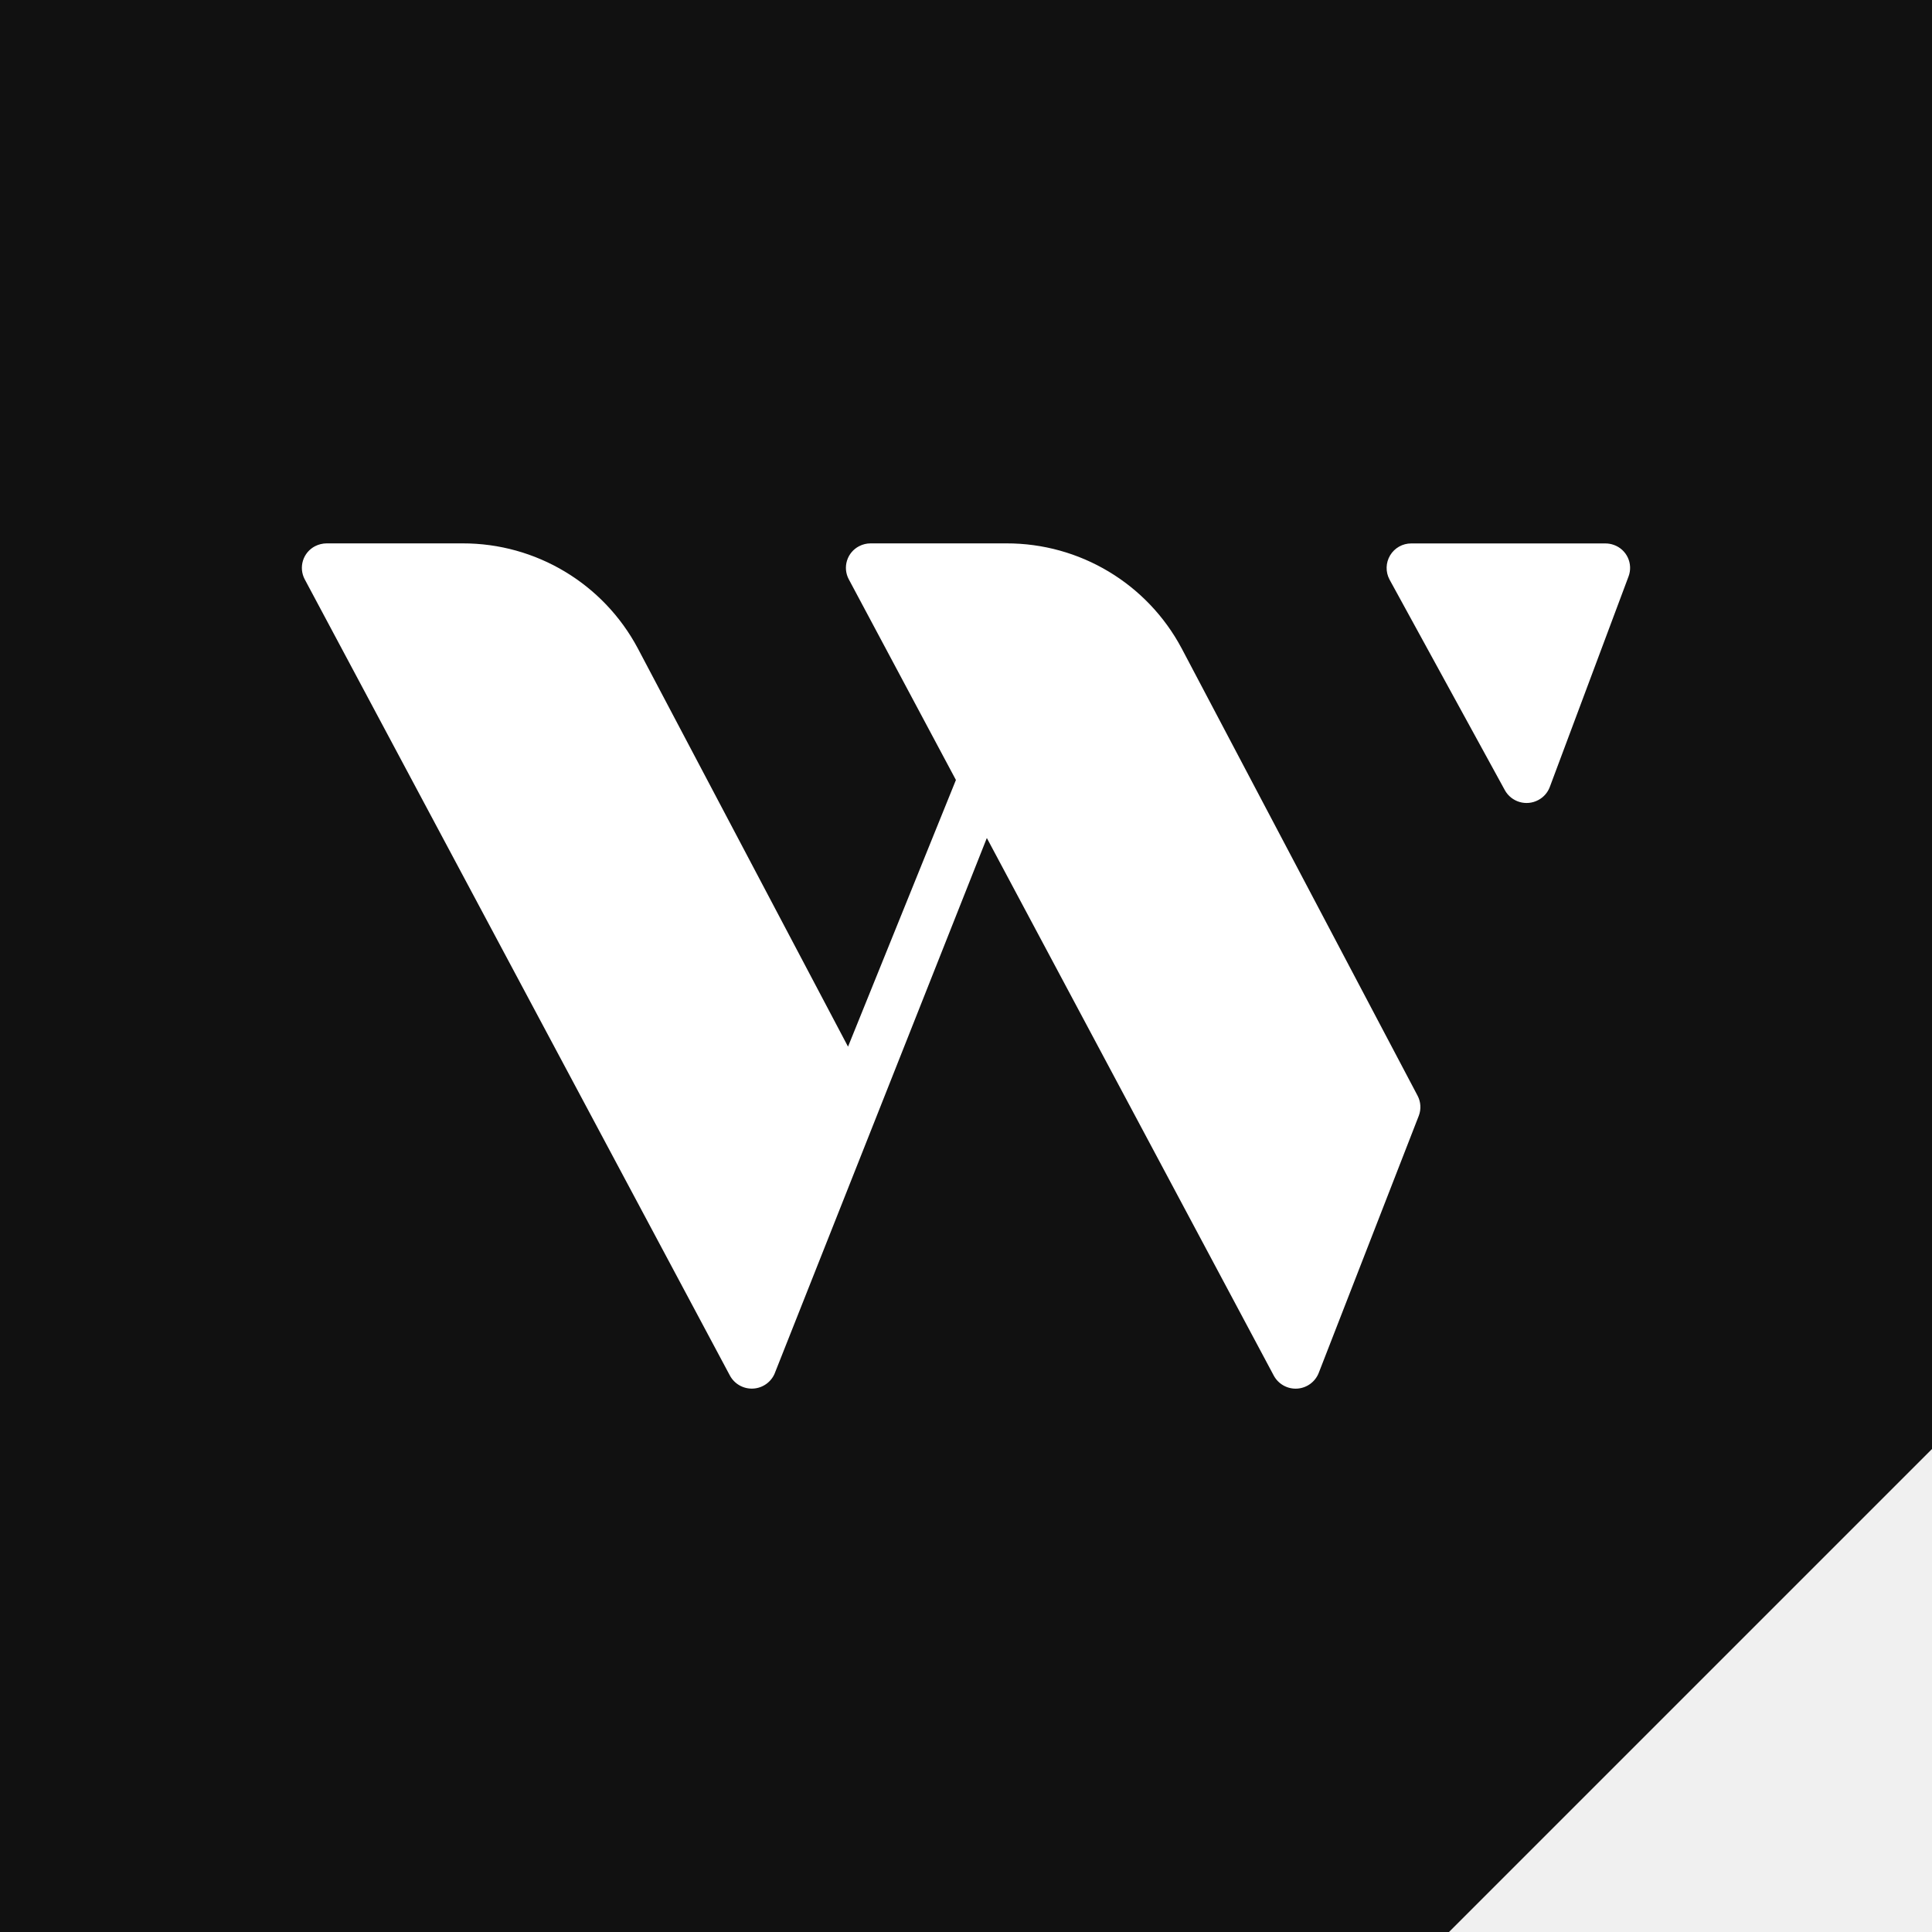
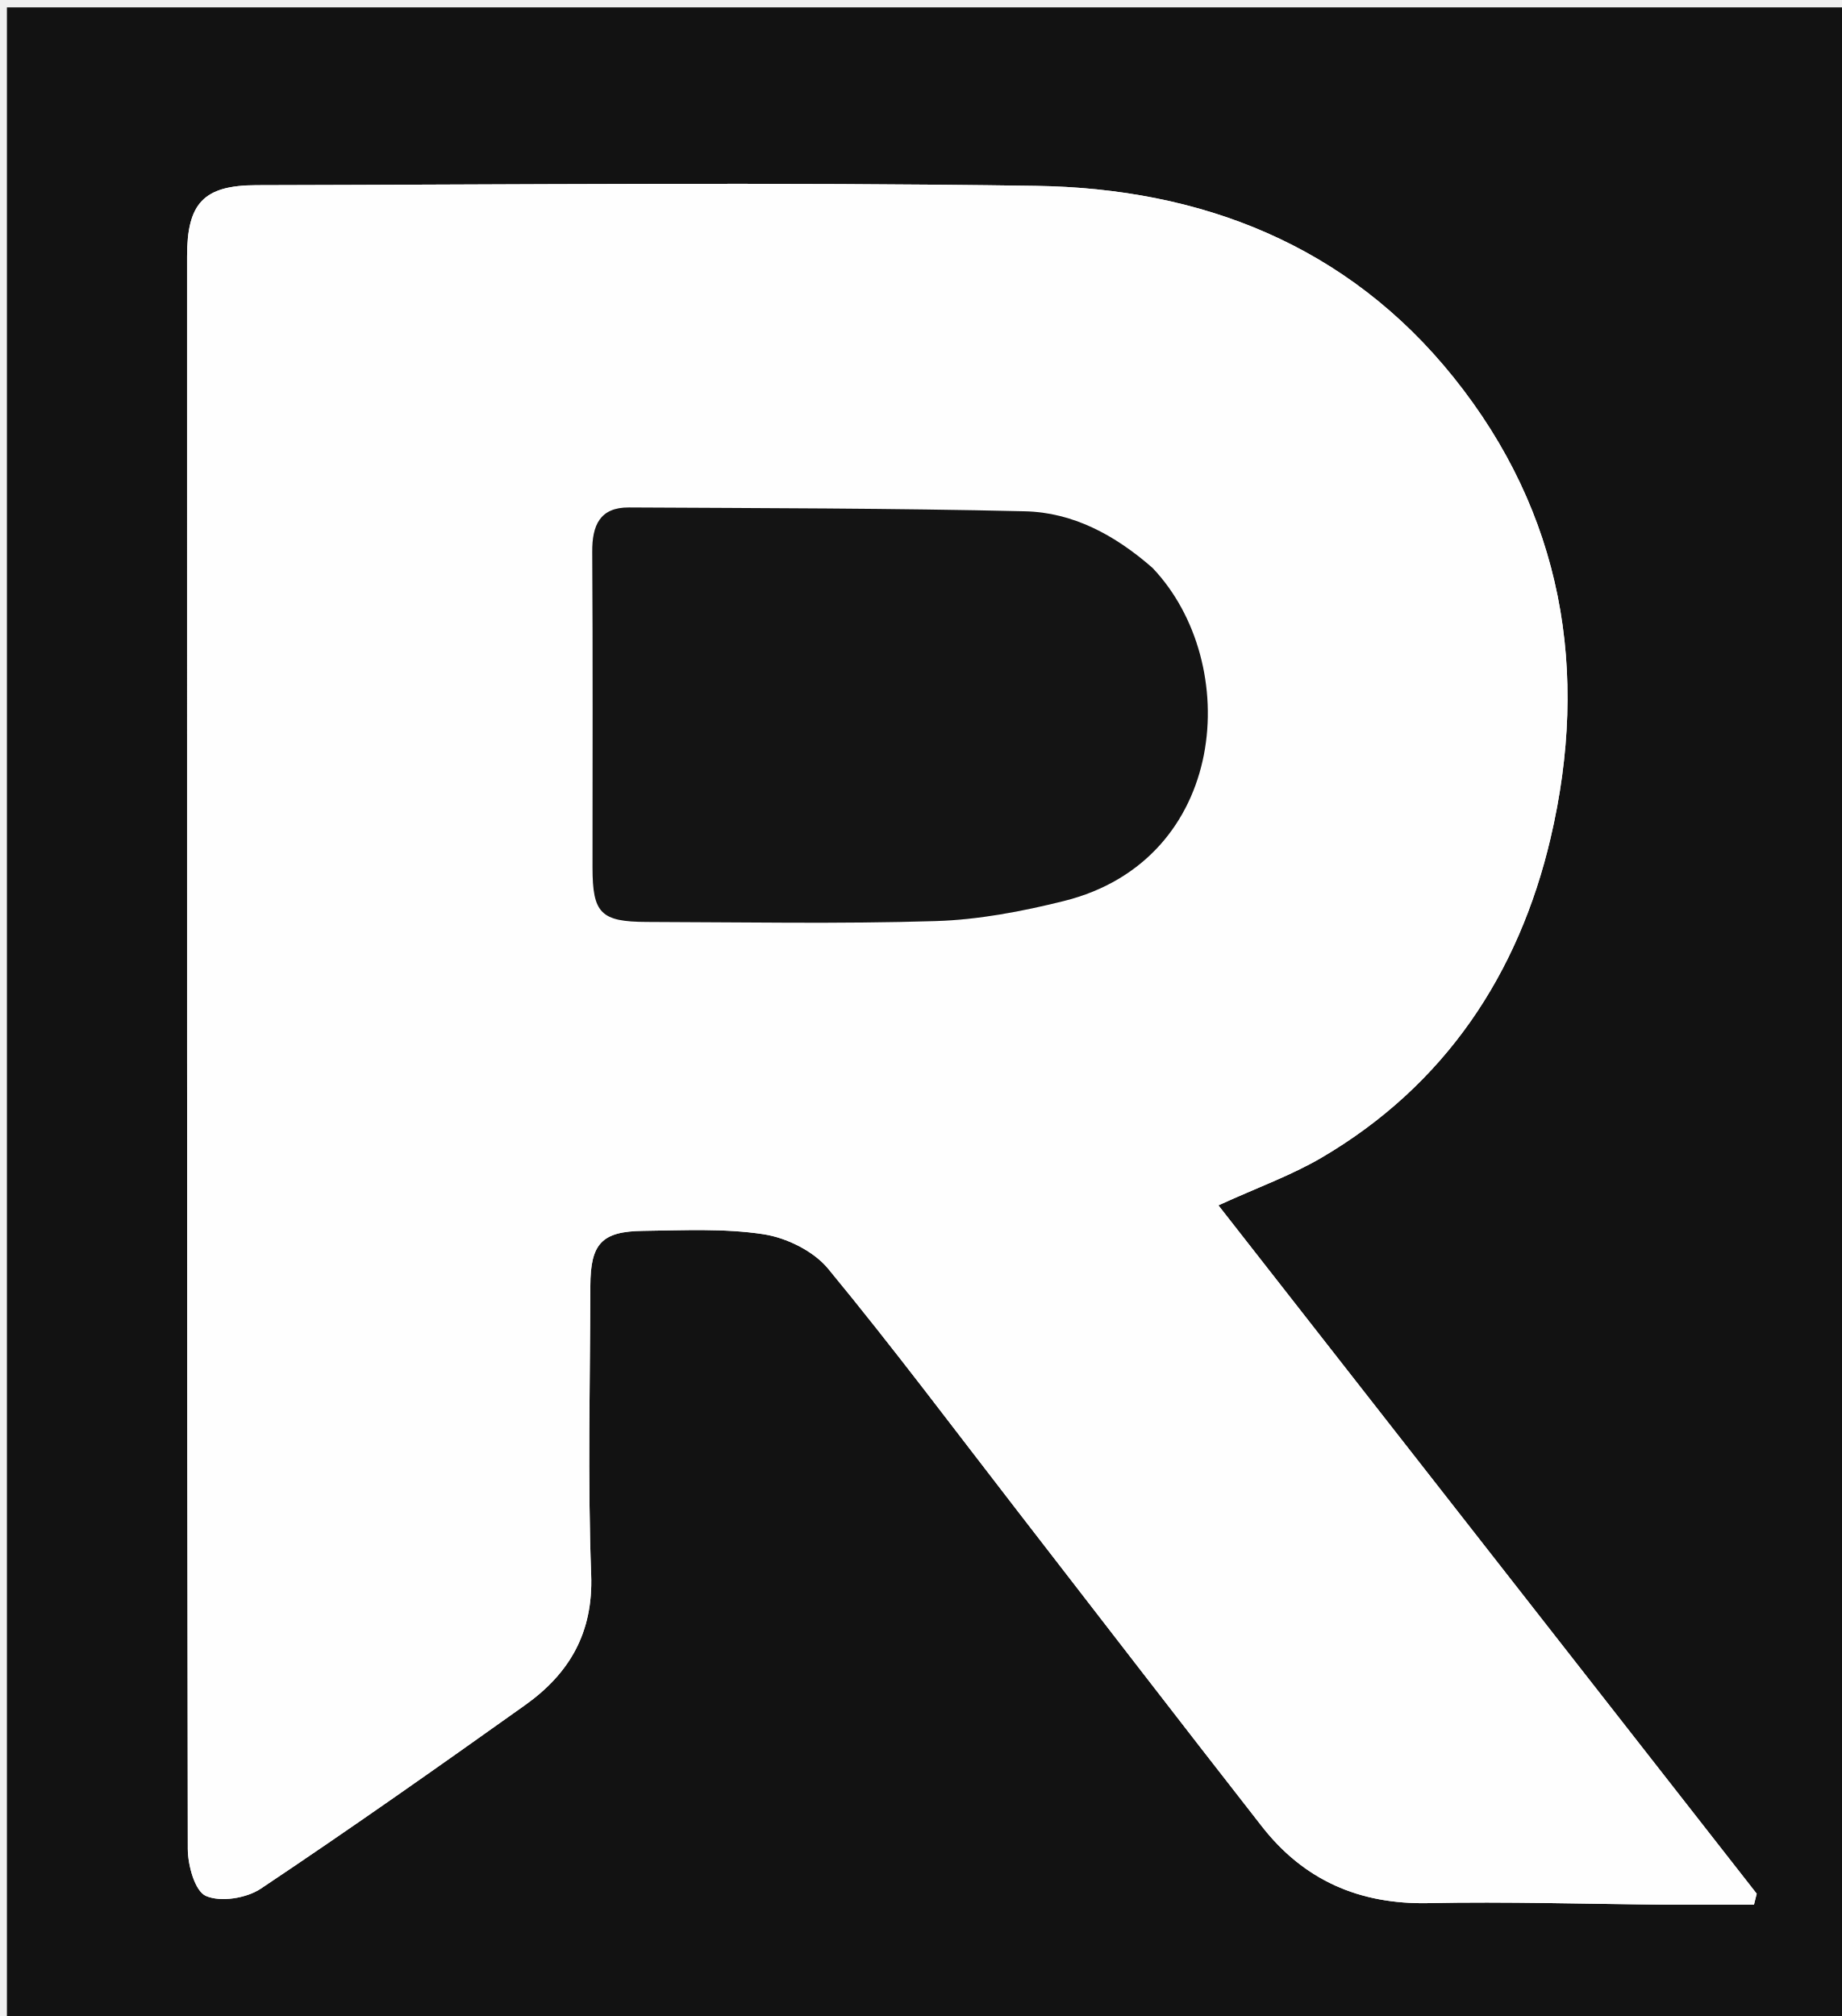
- <svg xmlns="http://www.w3.org/2000/svg" width="64" height="64" fill="none" viewBox="0 0 64 64">
-   <path fill="#111" d="M0 0h64v48L48 64H0V0z" />
-   <path fill="#fff" d="M25.669 45.48l7.02-17.717h.003l9.503 17.805a.822.822 0 001.49-.09L47 36.959a.808.808 0 00-.04-.661L39.145 21.48A6.56 6.56 0 0033.336 18H28.84a.824.824 0 00-.382.094.806.806 0 00-.342 1.094l3.55 6.65-3.574 8.834-6.962-13.191A6.56 6.56 0 0015.322 18h-4.498a.855.855 0 00-.388.094.808.808 0 00-.343 1.094L24.18 45.569a.824.824 0 001.49-.089zm25.29-18.978a.808.808 0 00.379-.43l2.611-6.98a.807.807 0 00-.485-1.04.828.828 0 00-.283-.05h-6.432a.813.813 0 00-.72 1.195l3.82 6.977a.822.822 0 001.11.328z" />
+ <svg xmlns="http://www.w3.org/2000/svg" version="1.1" id="Layer_1" x="0px" y="0px" width="100%" viewBox="0 0 274 300" enable-background="new 0 0 274 300" xml:space="preserve">
+   <path fill="#121212" opacity="1" stroke="none" d=" M141,301   C94.02,301 47.541,301 1.03,301   C1.03,201.064 1.03,101.128 1.03,1.096   C92.23,1.096 183.459,1.096 274.845,1.096   C274.845,101 274.845,201 274.845,301   C230.461,301 185.981,301 141,301  M248.474,283.439   C252.643,283.439 256.812,283.439 260.981,283.439   C261.117,282.893 261.254,282.347 261.391,281.802   C234.873,247.888 208.355,213.974 181.294,179.366   C187.178,176.679 192.156,174.902 196.634,172.274   C214.987,161.506 225.973,144.973 230.717,124.726   C236.537,99.888 232.53,76.395 216.275,56.144   C200.453,36.432 178.698,28.021 154.107,27.658   C115.454,27.088 76.787,27.478 38.126,27.558   C30.265,27.574 27.834,30.27 27.834,38.162   C27.83,117.151 27.808,196.141 27.944,275.13   C27.948,277.581 29.003,281.425 30.645,282.137   C32.846,283.091 36.67,282.477 38.805,281.051   C52.075,272.189 65.127,262.993 78.128,253.736   C84.701,249.055 88.284,242.999 87.962,234.336   C87.429,220.025 87.804,205.679 87.84,191.348   C87.855,185.072 89.529,183.235 95.696,183.162   C101.684,183.092 107.765,182.763 113.632,183.67   C117.058,184.199 121.061,186.173 123.226,188.799   C132.944,200.584 142.098,212.835 151.453,224.919   C163.555,240.553 175.602,256.229 187.777,271.806   C194.028,279.803 202.278,283.416 212.536,283.203   C224.187,282.961 235.851,283.334 248.474,283.439  M233.515,284.446   C233.515,284.446 233.563,284.532 233.515,284.446  z" />
+   <path fill="#FEFEFE" opacity="1" stroke="none" d=" M247.992,283.439   C235.851,283.334 224.187,282.961 212.536,283.203   C202.278,283.416 194.028,279.803 187.777,271.806   C175.602,256.229 163.555,240.553 151.453,224.919   C142.098,212.835 132.944,200.584 123.226,188.799   C121.061,186.173 117.058,184.199 113.632,183.67   C107.765,182.763 101.684,183.092 95.696,183.162   C89.529,183.235 87.855,185.072 87.84,191.348   C87.804,205.679 87.429,220.025 87.962,234.336   C88.284,242.999 84.701,249.055 78.128,253.736   C65.127,262.993 52.075,272.189 38.805,281.051   C36.67,282.477 32.846,283.091 30.645,282.137   C29.003,281.425 27.948,277.581 27.944,275.13   C27.808,196.141 27.83,117.151 27.834,38.162   C27.834,30.27 30.265,27.574 38.126,27.558   C76.787,27.478 115.454,27.088 154.107,27.658   C178.698,28.021 200.453,36.432 216.275,56.144   C232.53,76.395 236.537,99.888 230.717,124.726   C225.973,144.973 214.987,161.506 196.634,172.274   C192.156,174.902 187.178,176.679 181.294,179.366   C208.355,213.974 234.873,247.888 261.391,281.802   C261.254,282.347 261.117,282.893 260.981,283.439   C256.812,283.439 252.643,283.439 247.992,283.439  M171.251,84.248   C165.845,79.572 159.621,76.251 152.491,76.085   C132.862,75.626 113.221,75.623 93.584,75.515   C89.239,75.491 88.096,78.198 88.122,82.136   C88.222,97.787 88.161,113.44 88.164,129.092   C88.166,135.909 89.387,137.177 96.262,137.194   C110.582,137.229 124.911,137.506 139.218,137.066   C145.603,136.869 152.055,135.633 158.281,134.085   C182.802,127.987 184.956,98.664 171.251,84.248  z" />
+   <path fill="#070707" opacity="1" stroke="none" d=" M233.539,284.489   C233.563,284.532 233.515,284.446 233.539,284.489  z" />
+   <path fill="#141414" opacity="1" stroke="none" d=" M171.494,84.515   C184.956,98.664 182.802,127.987 158.281,134.085   C152.055,135.633 145.603,136.869 139.218,137.066   C124.911,137.506 110.582,137.229 96.262,137.194   C89.387,137.177 88.166,135.909 88.164,129.092   C88.161,113.44 88.222,97.787 88.122,82.136   C88.096,78.198 89.239,75.491 93.584,75.515   C113.221,75.623 132.862,75.626 152.491,76.085   C159.621,76.251 165.845,79.572 171.494,84.515  z" />
</svg>
